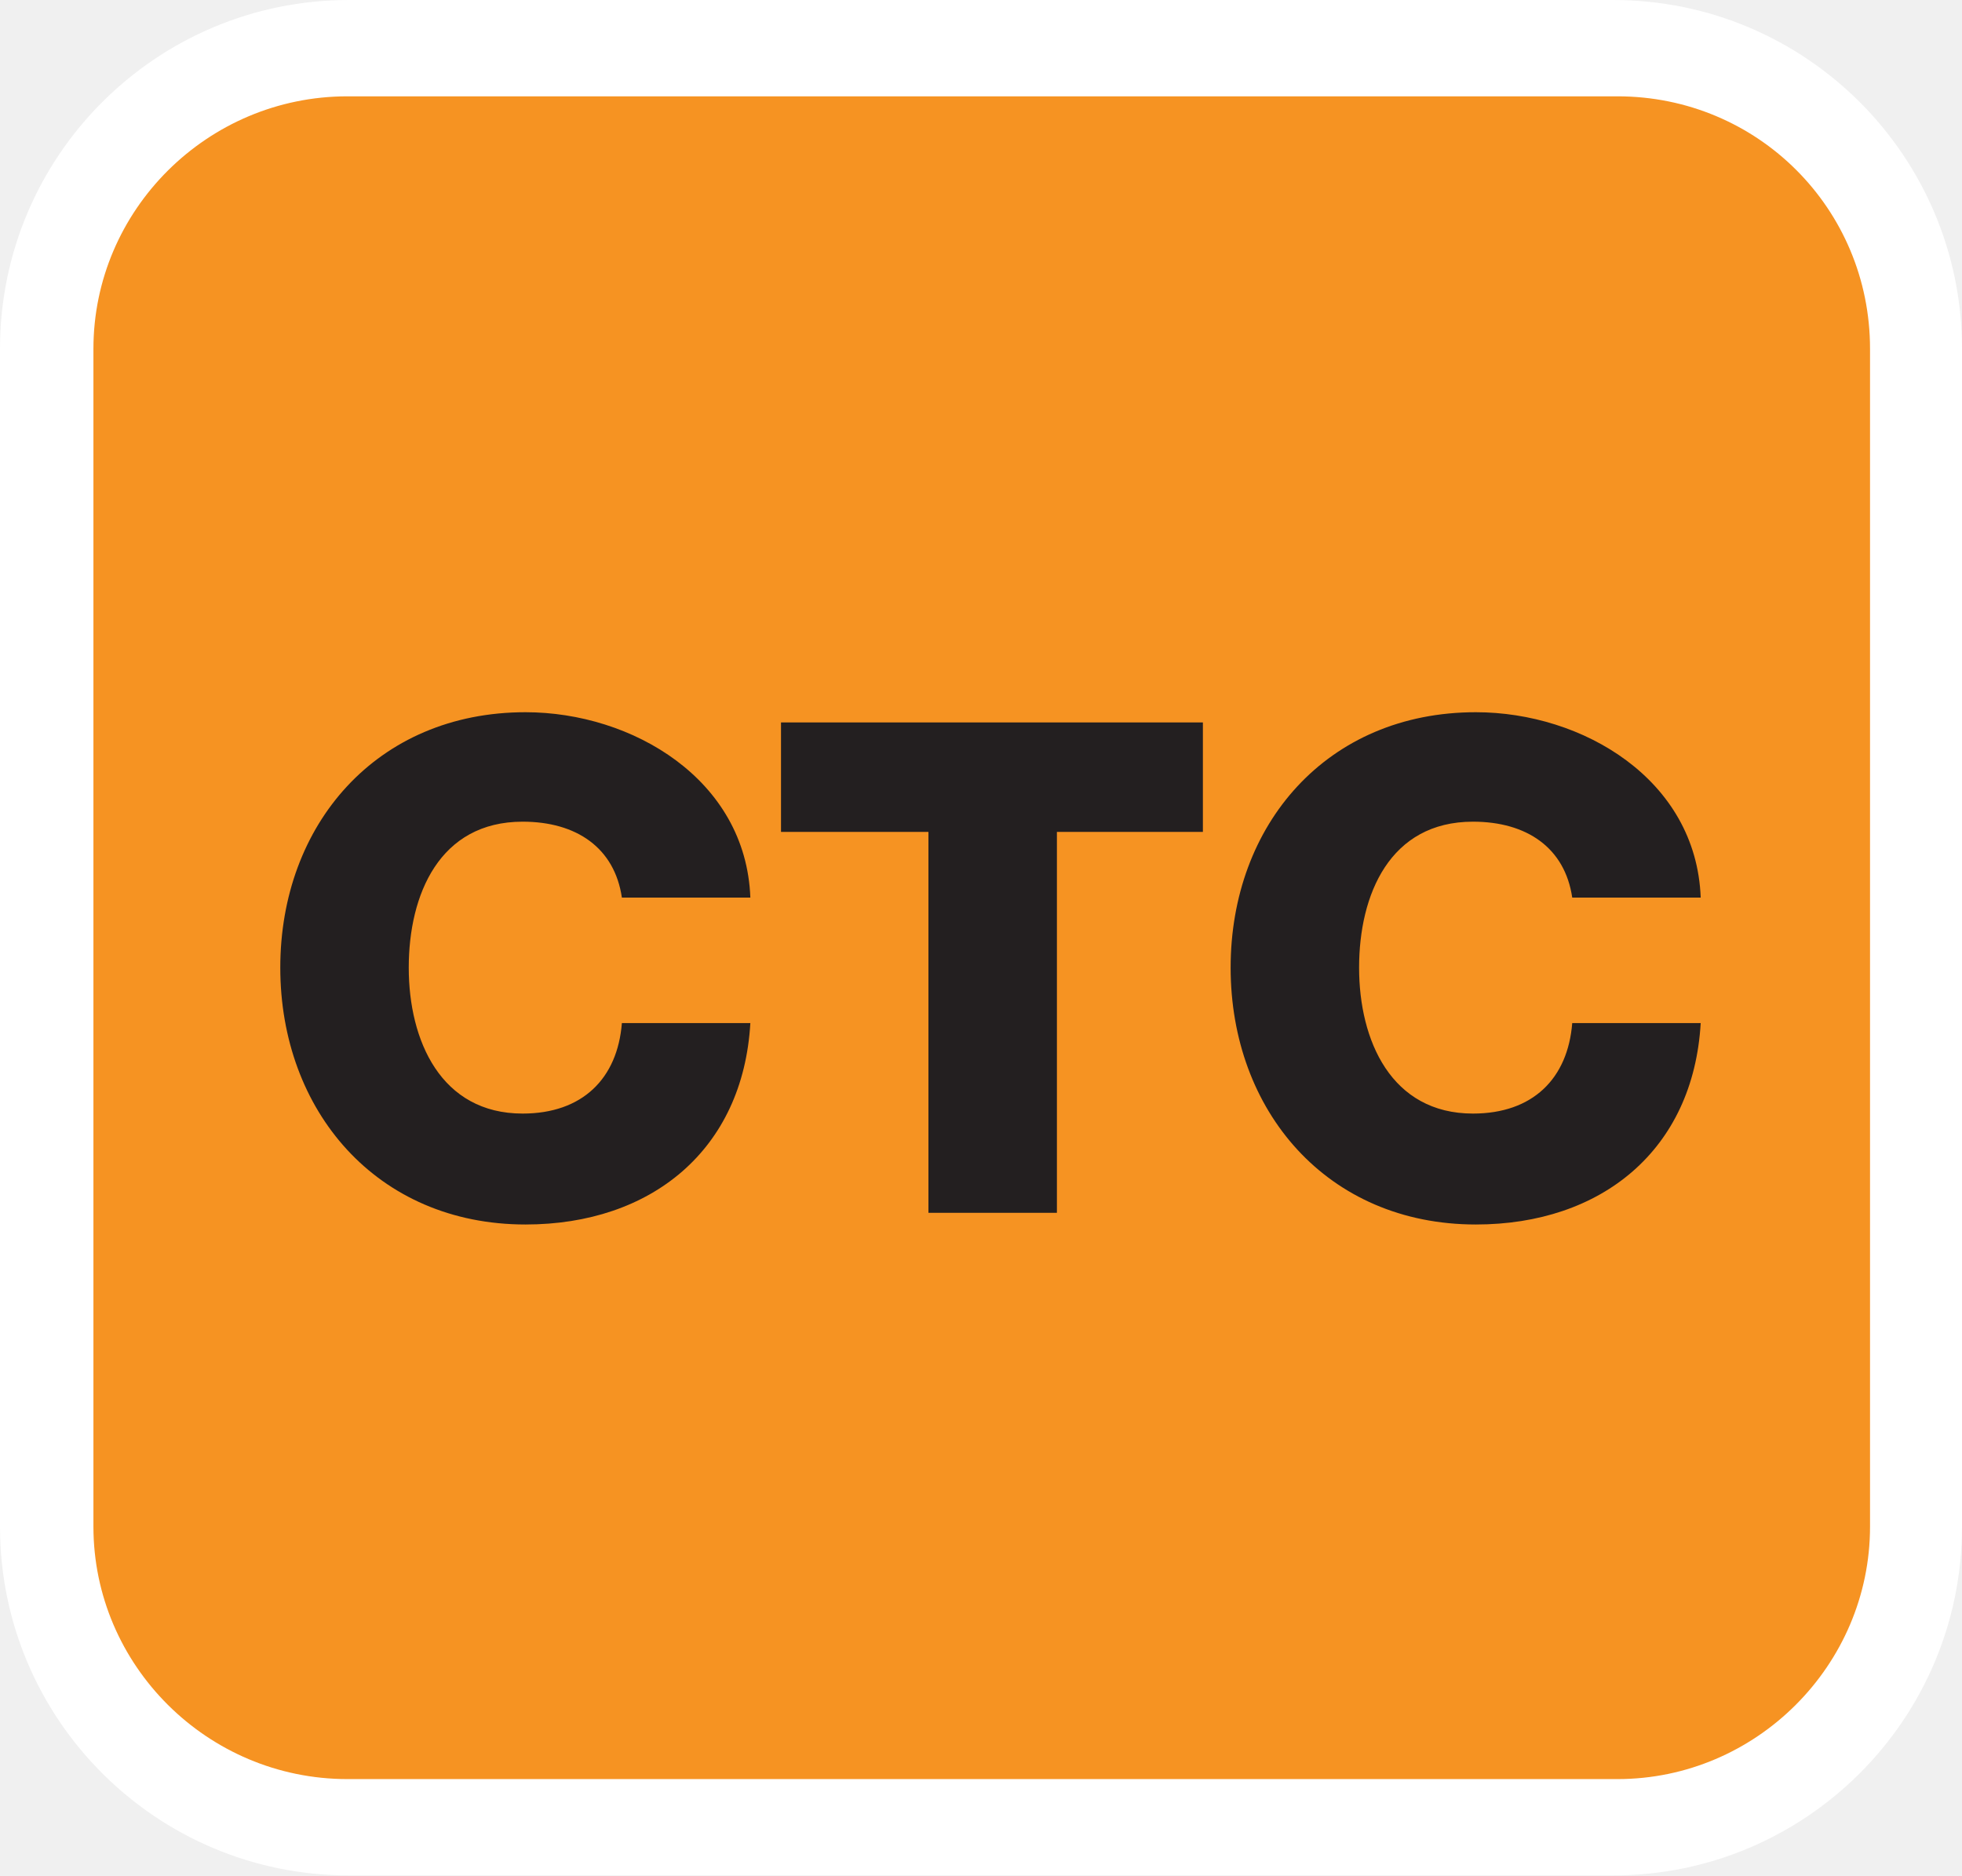
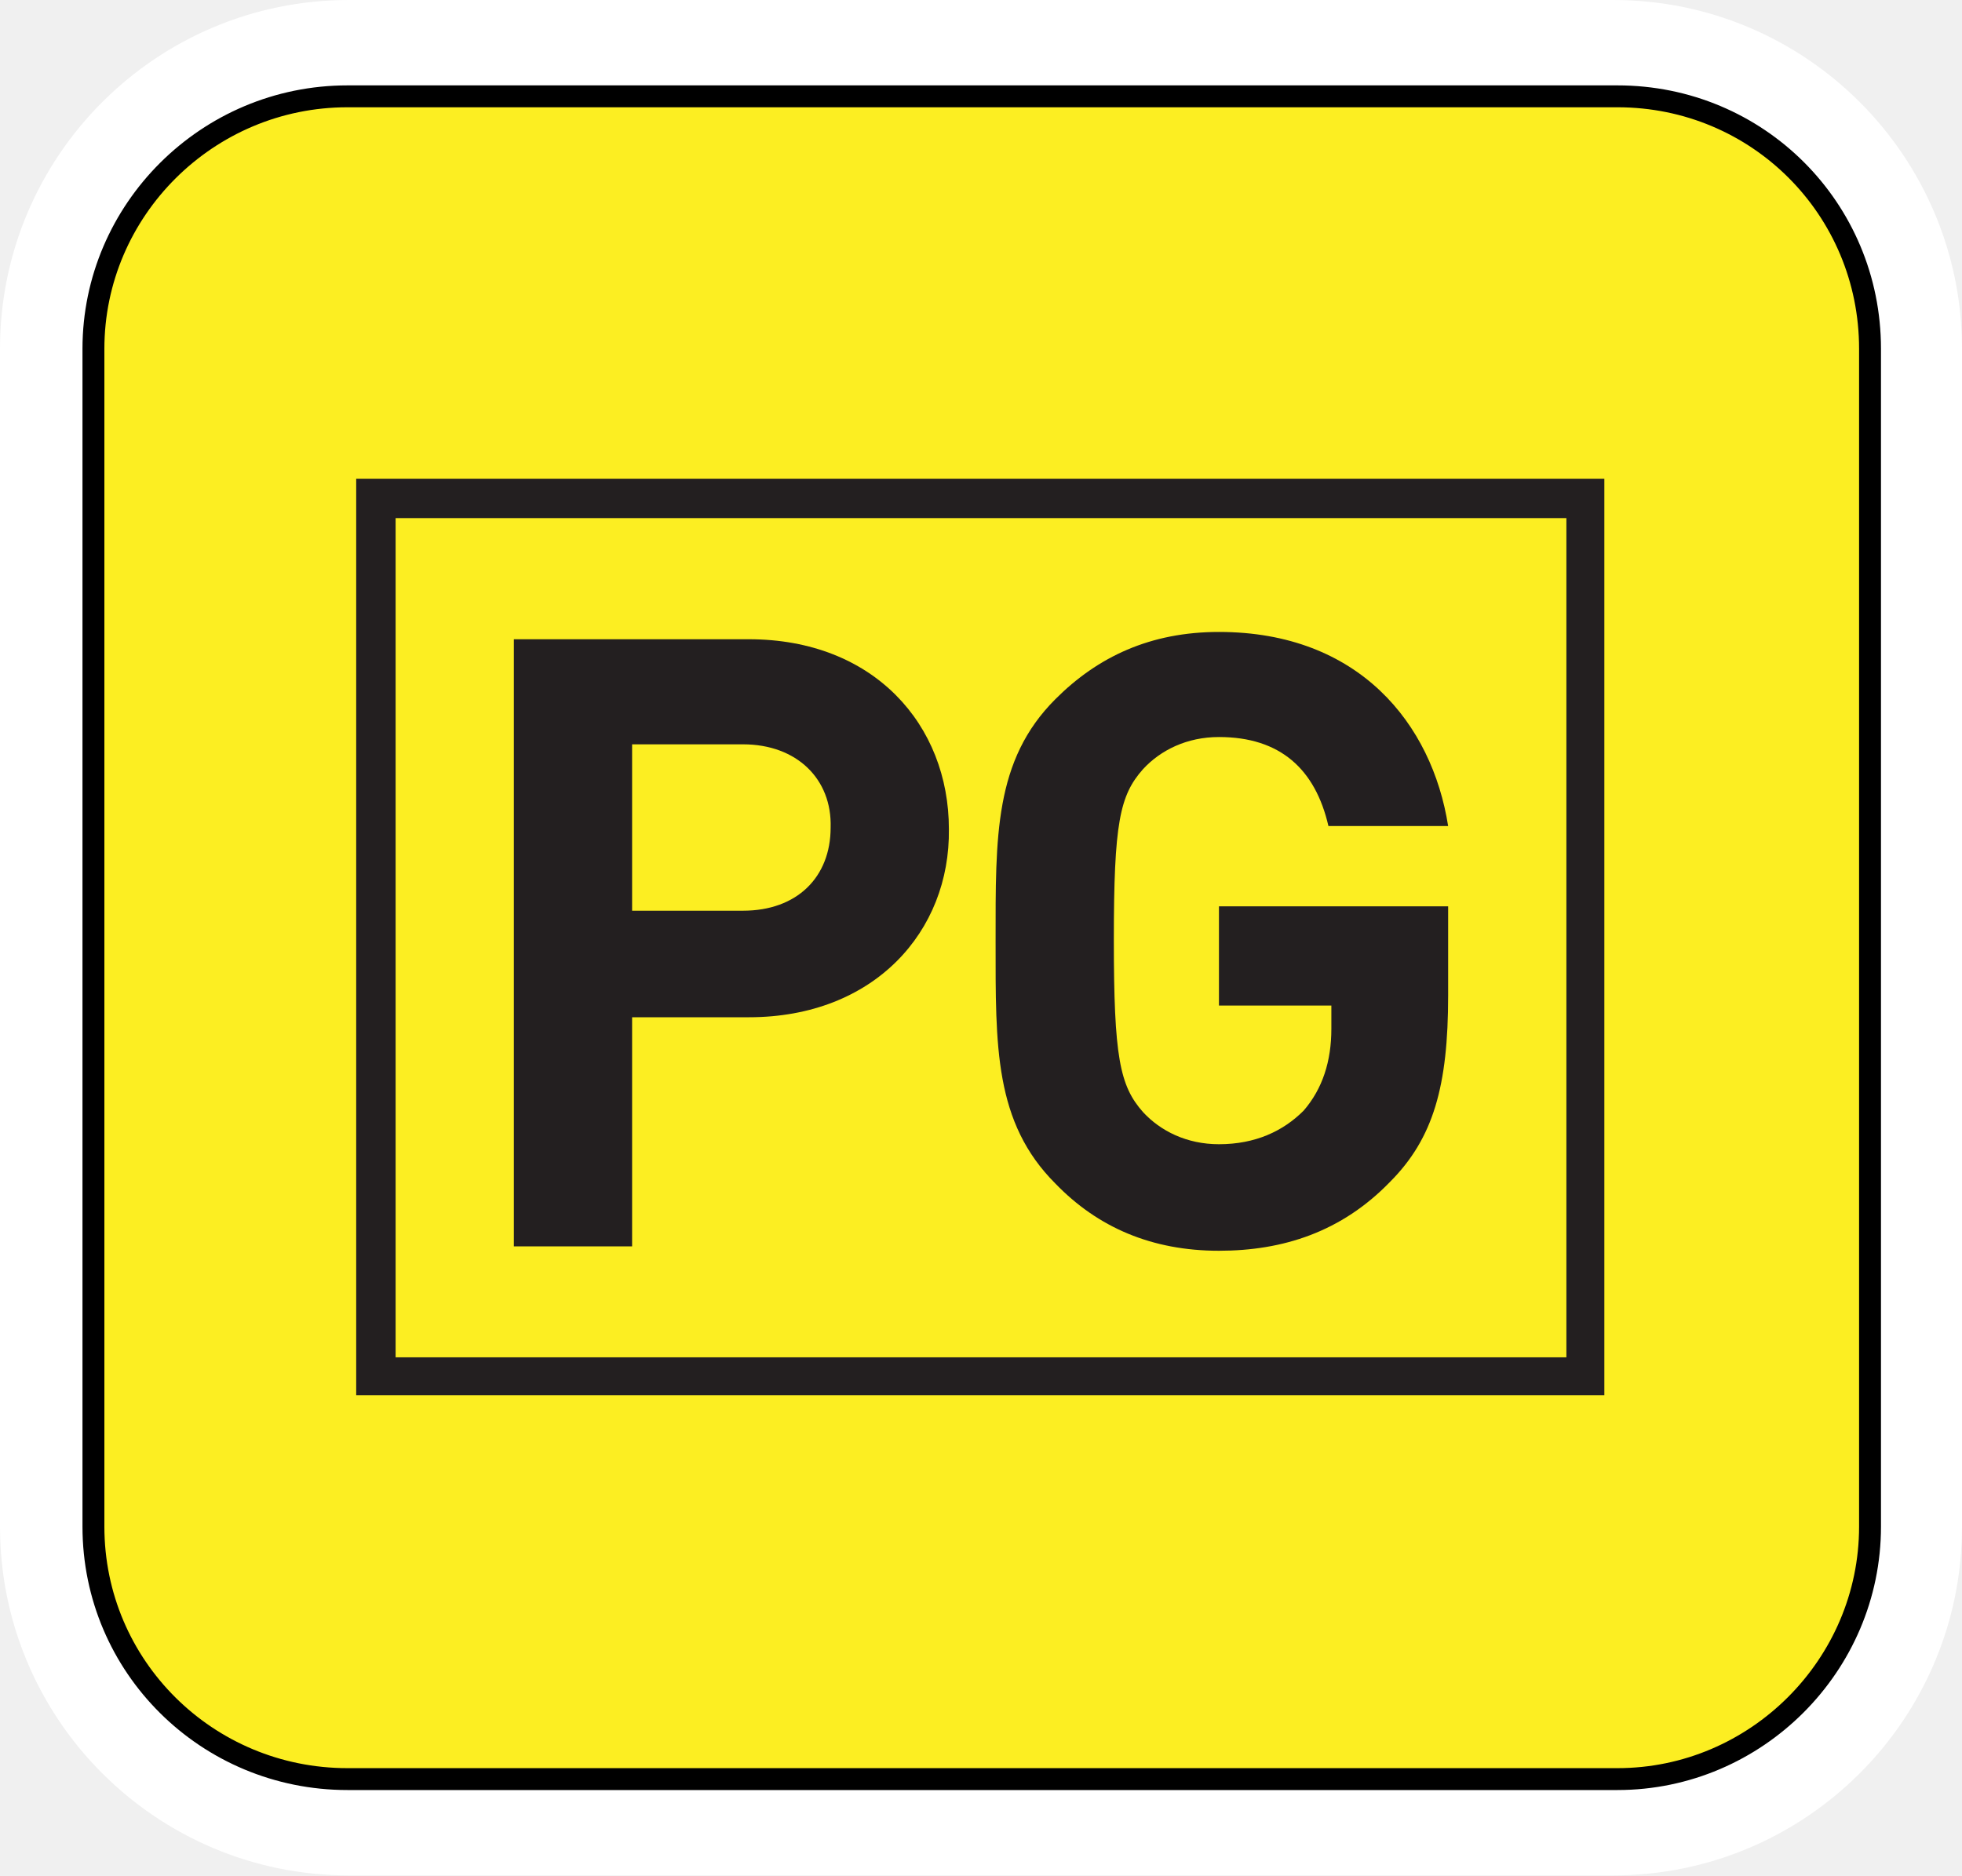
<svg xmlns="http://www.w3.org/2000/svg" version="1.1" id="Layer_1" x="0px" y="0px" viewBox="0 0 134.4 128.5" style="enable-background:new 0 0 134.4 128.5;" xml:space="preserve">
  <style type="text/css">
	.st0{fill:#FFFFFF;}
- 	.st1{fill:#F69322;}
+ 	.st1{fill:#FCEE22;stroke:#000000;stroke-width:1.5;stroke-miterlimit:10;}
	.st2{fill:#231F20;}
</style>
  <g>
    <g>
+       <path class="st0" d="M23.9,0C10.7,0,0,10.7,0,23.9v80.7c0,13.2,10.7,23.9,23.9,23.9h86.6c13.2,0,23.9-10.7,23.9-23.9V23.9    c0-13.2-10.7-23.9-23.9-23.9H23.9z" />
      <g>
-         <path class="st0" d="M23.9,0C10.7,0,0,10.7,0,23.9v80.7c0,13.2,10.7,23.9,23.9,23.9h86.6c13.2,0,23.9-10.7,23.9-23.9V23.9     c0-13.2-10.7-23.9-23.9-23.9L23.9,0L23.9,0z" />
-         <g>
-           <path class="st1" d="M6.4,104.6V23.9c0-9.5,7.8-17.3,17.4-17.3h87c9.6,0,17.3,7.7,17.3,17.3v80.7c0,9.5-7.8,17.3-17.3,17.3h-87      C14.2,121.9,6.4,114.1,6.4,104.6z" />
-         </g>
+         <path class="st1" d="M6.4,104.6V23.9c0-9.5,7.8-17.3,17.4-17.3h87c9.6,0,17.3,7.7,17.3,17.3v80.7c0,9.5-7.8,17.3-17.3,17.3h-87     C14.2,121.9,6.4,114.2,6.4,104.6z" />
      </g>
    </g>
    <g>
-       <path class="st2" d="M82.4,57h-10v26.1h-8.8V57H53.5v-7.5h28.9V57z" />
-       <path class="st2" d="M107.7,61.5c-0.5-3.4-3.1-5.2-6.8-5.2c-5.7,0-7.8,5-7.8,10s2.2,10,7.8,10c4.1,0,6.5-2.4,6.8-6.2h8.8    c-0.5,8.7-6.8,13.8-15.4,13.8c-10.2,0-16.8-7.8-16.8-17.6c0-9.8,6.6-17.5,16.8-17.5c7.3,0,15.1,4.6,15.4,12.7L107.7,61.5    L107.7,61.5z" />
-       <path class="st2" d="M42.6,61.5c-0.5-3.4-3.1-5.2-6.8-5.2c-5.7,0-7.8,5-7.8,10s2.2,10,7.8,10c4.1,0,6.5-2.4,6.8-6.2h8.8    c-0.5,8.7-6.8,13.8-15.4,13.8c-10.2,0-16.8-7.8-16.8-17.6c0-9.8,6.6-17.5,16.8-17.5c7.3,0,15.1,4.6,15.4,12.7L42.6,61.5L42.6,61.5    z" />
+       <path class="st2" d="M51.3,69.7h-8v15.7h-8.1V43.8h16.1c8.6,0,13.7,5.9,13.7,13C65.1,63.8,59.9,69.7,51.3,69.7z M50.9,51h-7.6    v11.4h7.6c3.7,0,6-2.3,6-5.7C57,53.4,54.6,51,50.9,51z" />
+       <path class="st2" d="M95.2,81c-3.3,3.4-7.3,4.7-11.7,4.7c-4.6,0-8.3-1.6-11.2-4.6c-4.2-4.2-4.1-9.4-4.1-16.6s-0.1-12.4,4.1-16.6    c2.9-2.9,6.5-4.6,11.2-4.6c9.6,0,14.6,6.3,15.7,13.3H91c-0.9-3.9-3.3-6.1-7.5-6.1c-2.2,0-4,0.9-5.2,2.2c-1.6,1.8-2,3.7-2,11.7    s0.4,10,2,11.8c1.2,1.3,3,2.2,5.2,2.2c2.5,0,4.4-0.9,5.8-2.3c1.3-1.5,1.9-3.4,1.9-5.6v-1.6h-7.7v-6.8h15.7v6.1    C99.2,74.4,98.2,78,95.2,81z" />
+       <g>
+         <path class="st2" d="M108.6,32.8H24.4v62.8h85.5V32.8H108.6z M107.3,35.5c0,2.5,0,54.9,0,57.5c-2.6,0-77.6,0-80.2,0     c0-2.5,0-54.9,0-57.5C29.7,35.5,104.7,35.5,107.3,35.5z" />
+       </g>
    </g>
  </g>
</svg>
